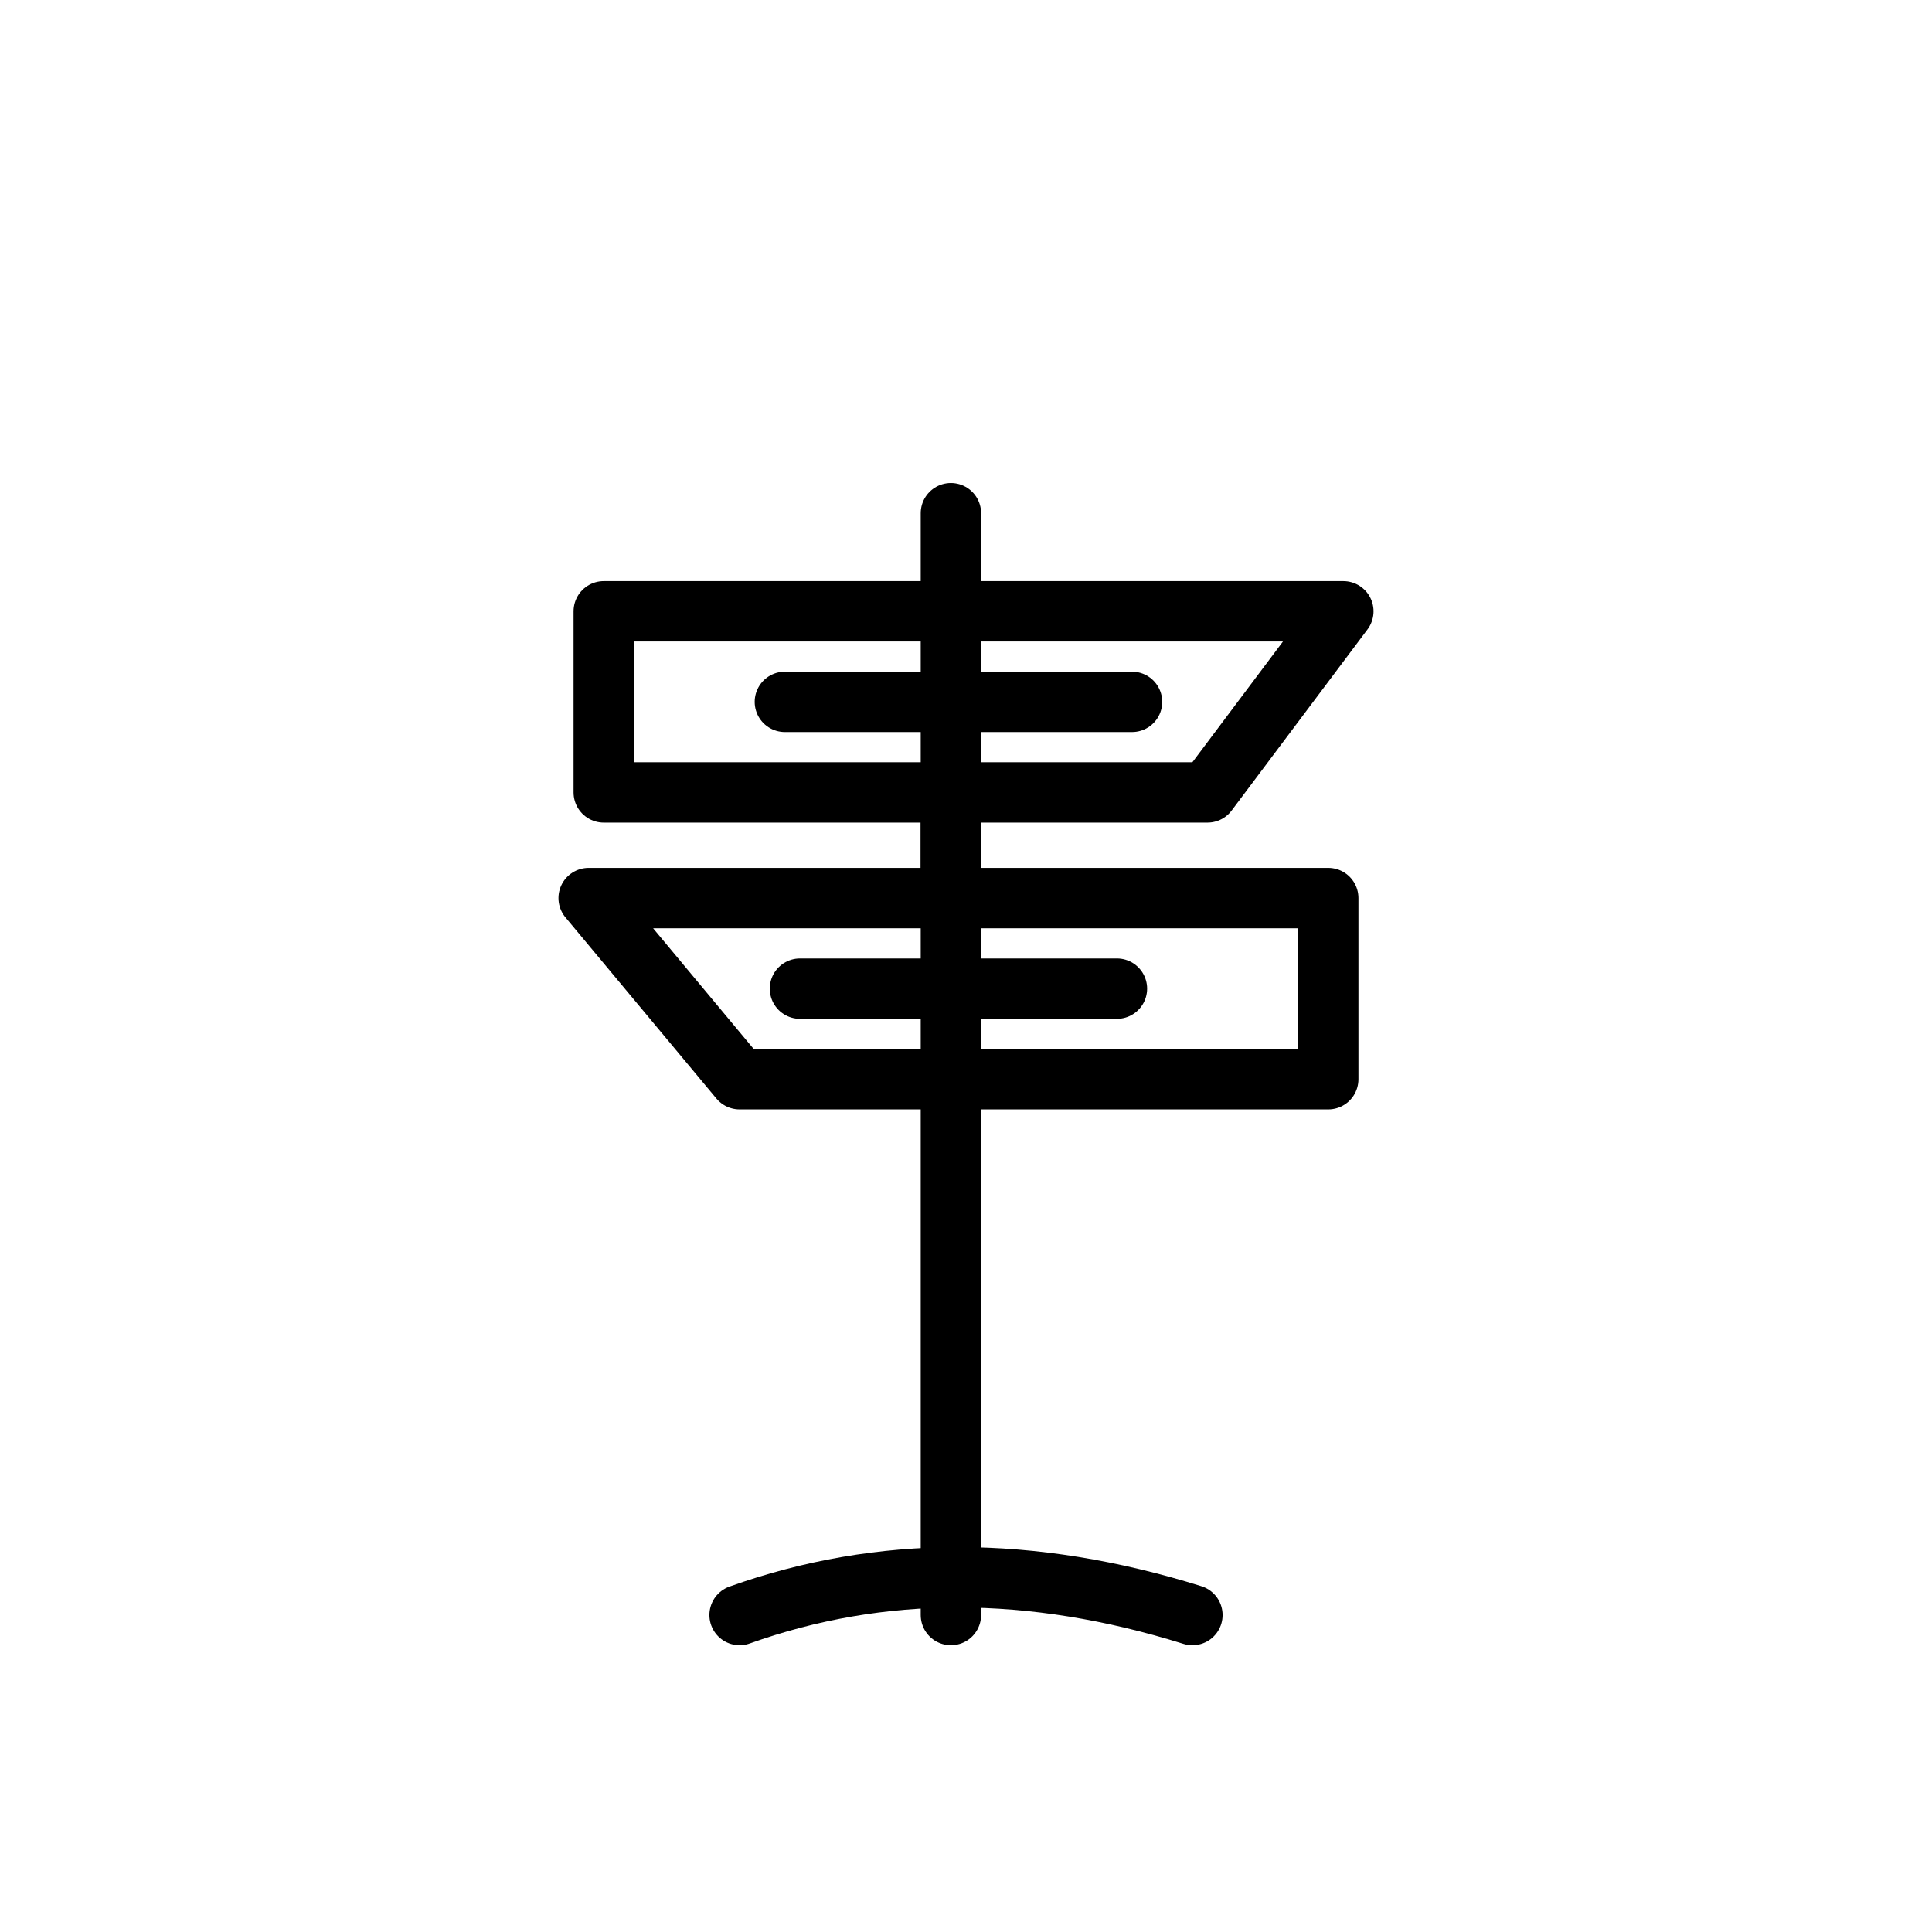
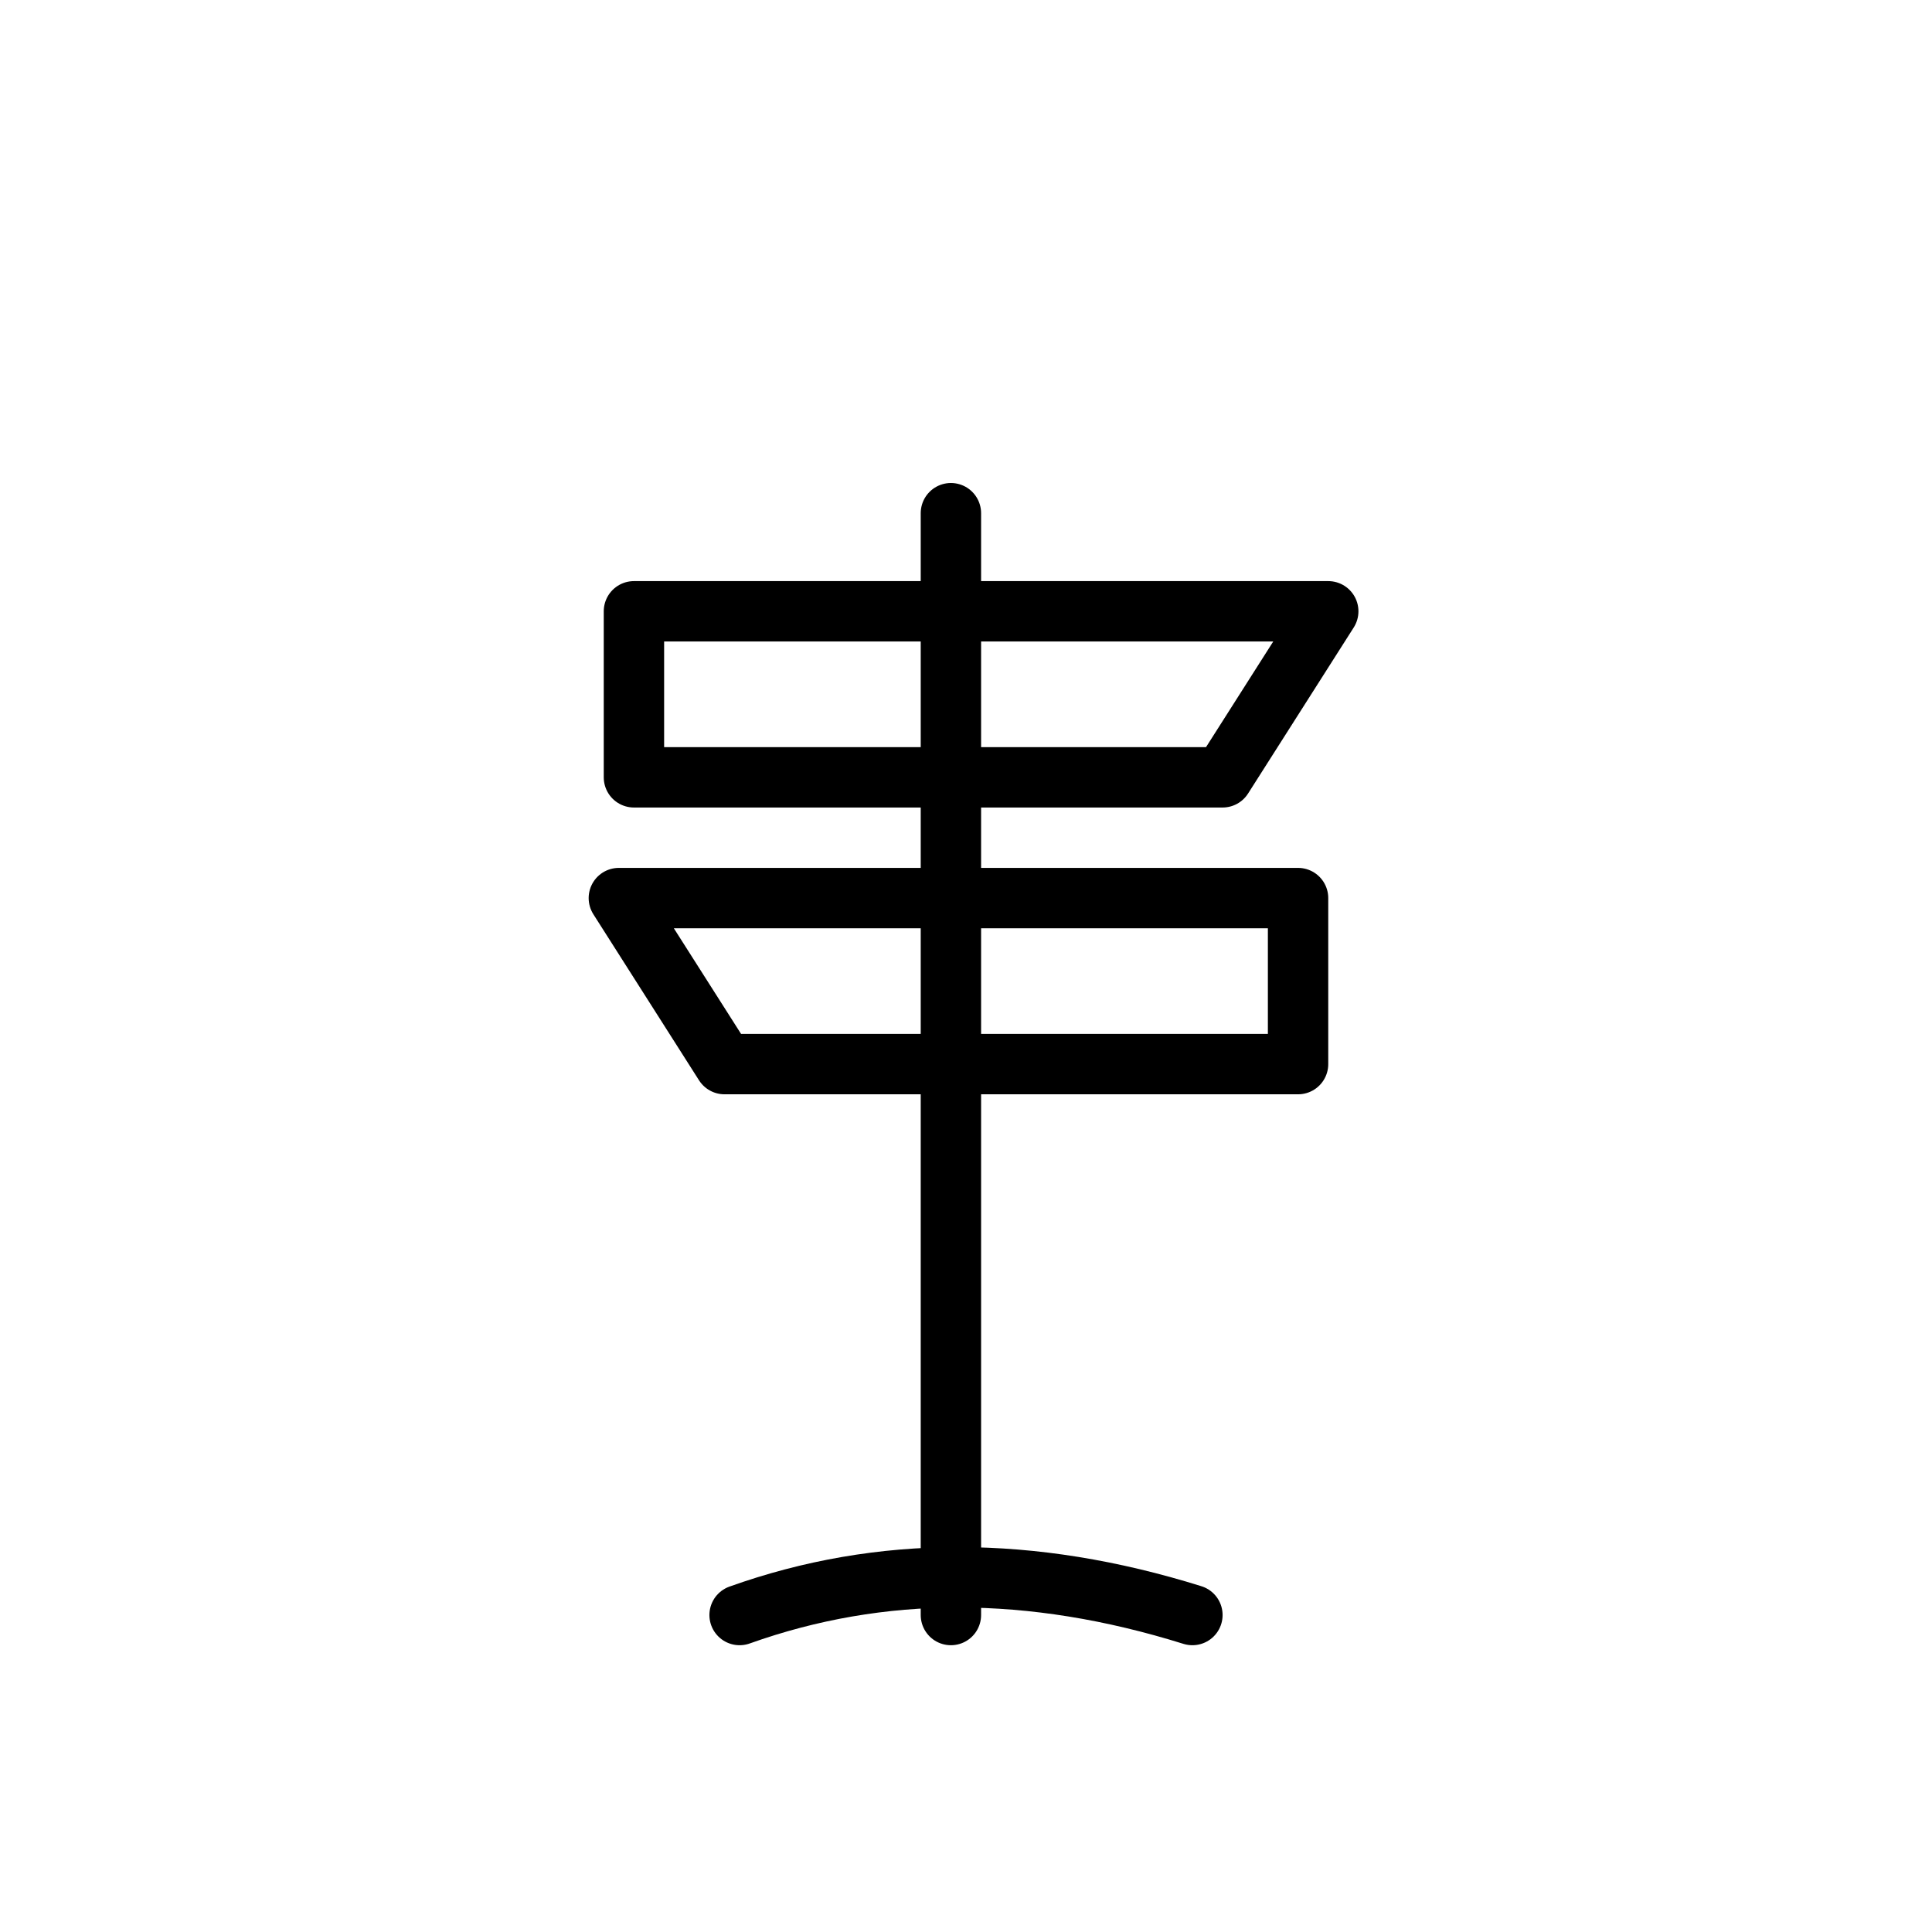
<svg xmlns="http://www.w3.org/2000/svg" viewBox="0 0 256 256">
  <path d="M 126 68 L 126 214" fill="none" stroke="currentColor" stroke-width="8" stroke-linecap="round" stroke-linejoin="round" />
-   <path d="M 80 81 L 178 81 L 160 105 L 80 105 Z" fill="none" stroke="currentColor" stroke-width="8" stroke-linecap="round" stroke-linejoin="round" />
-   <path d="M 176 119 L 78 119 L 98 143 L 176 143 Z" fill="none" stroke="currentColor" stroke-width="8" stroke-linecap="round" stroke-linejoin="round" />
-   <path d="M 104 93 L 150 93" fill="none" stroke="currentColor" stroke-width="8" stroke-linecap="round" stroke-linejoin="round" />
-   <path d="M 106 131 L 148 131" fill="none" stroke="currentColor" stroke-width="8" stroke-linecap="round" stroke-linejoin="round" />
-   <path d="M 126 109 L 126 119" fill="none" stroke="currentColor" stroke-width="8" stroke-linecap="round" stroke-linejoin="round" />
+   <path d="M 84 81 L 176 81 L 162 103 L 84 103 Z" fill="none" stroke="currentColor" stroke-width="8" stroke-linecap="round" stroke-linejoin="round" />
+   <path d="M 172 119 L 82 119 L 96 141 L 172 141 Z" fill="none" stroke="currentColor" stroke-width="8" stroke-linecap="round" stroke-linejoin="round" />
  <path d="M 98 214 Q 126 204 158 214" fill="none" stroke="currentColor" stroke-width="8" stroke-linecap="round" stroke-linejoin="round" />
</svg>
